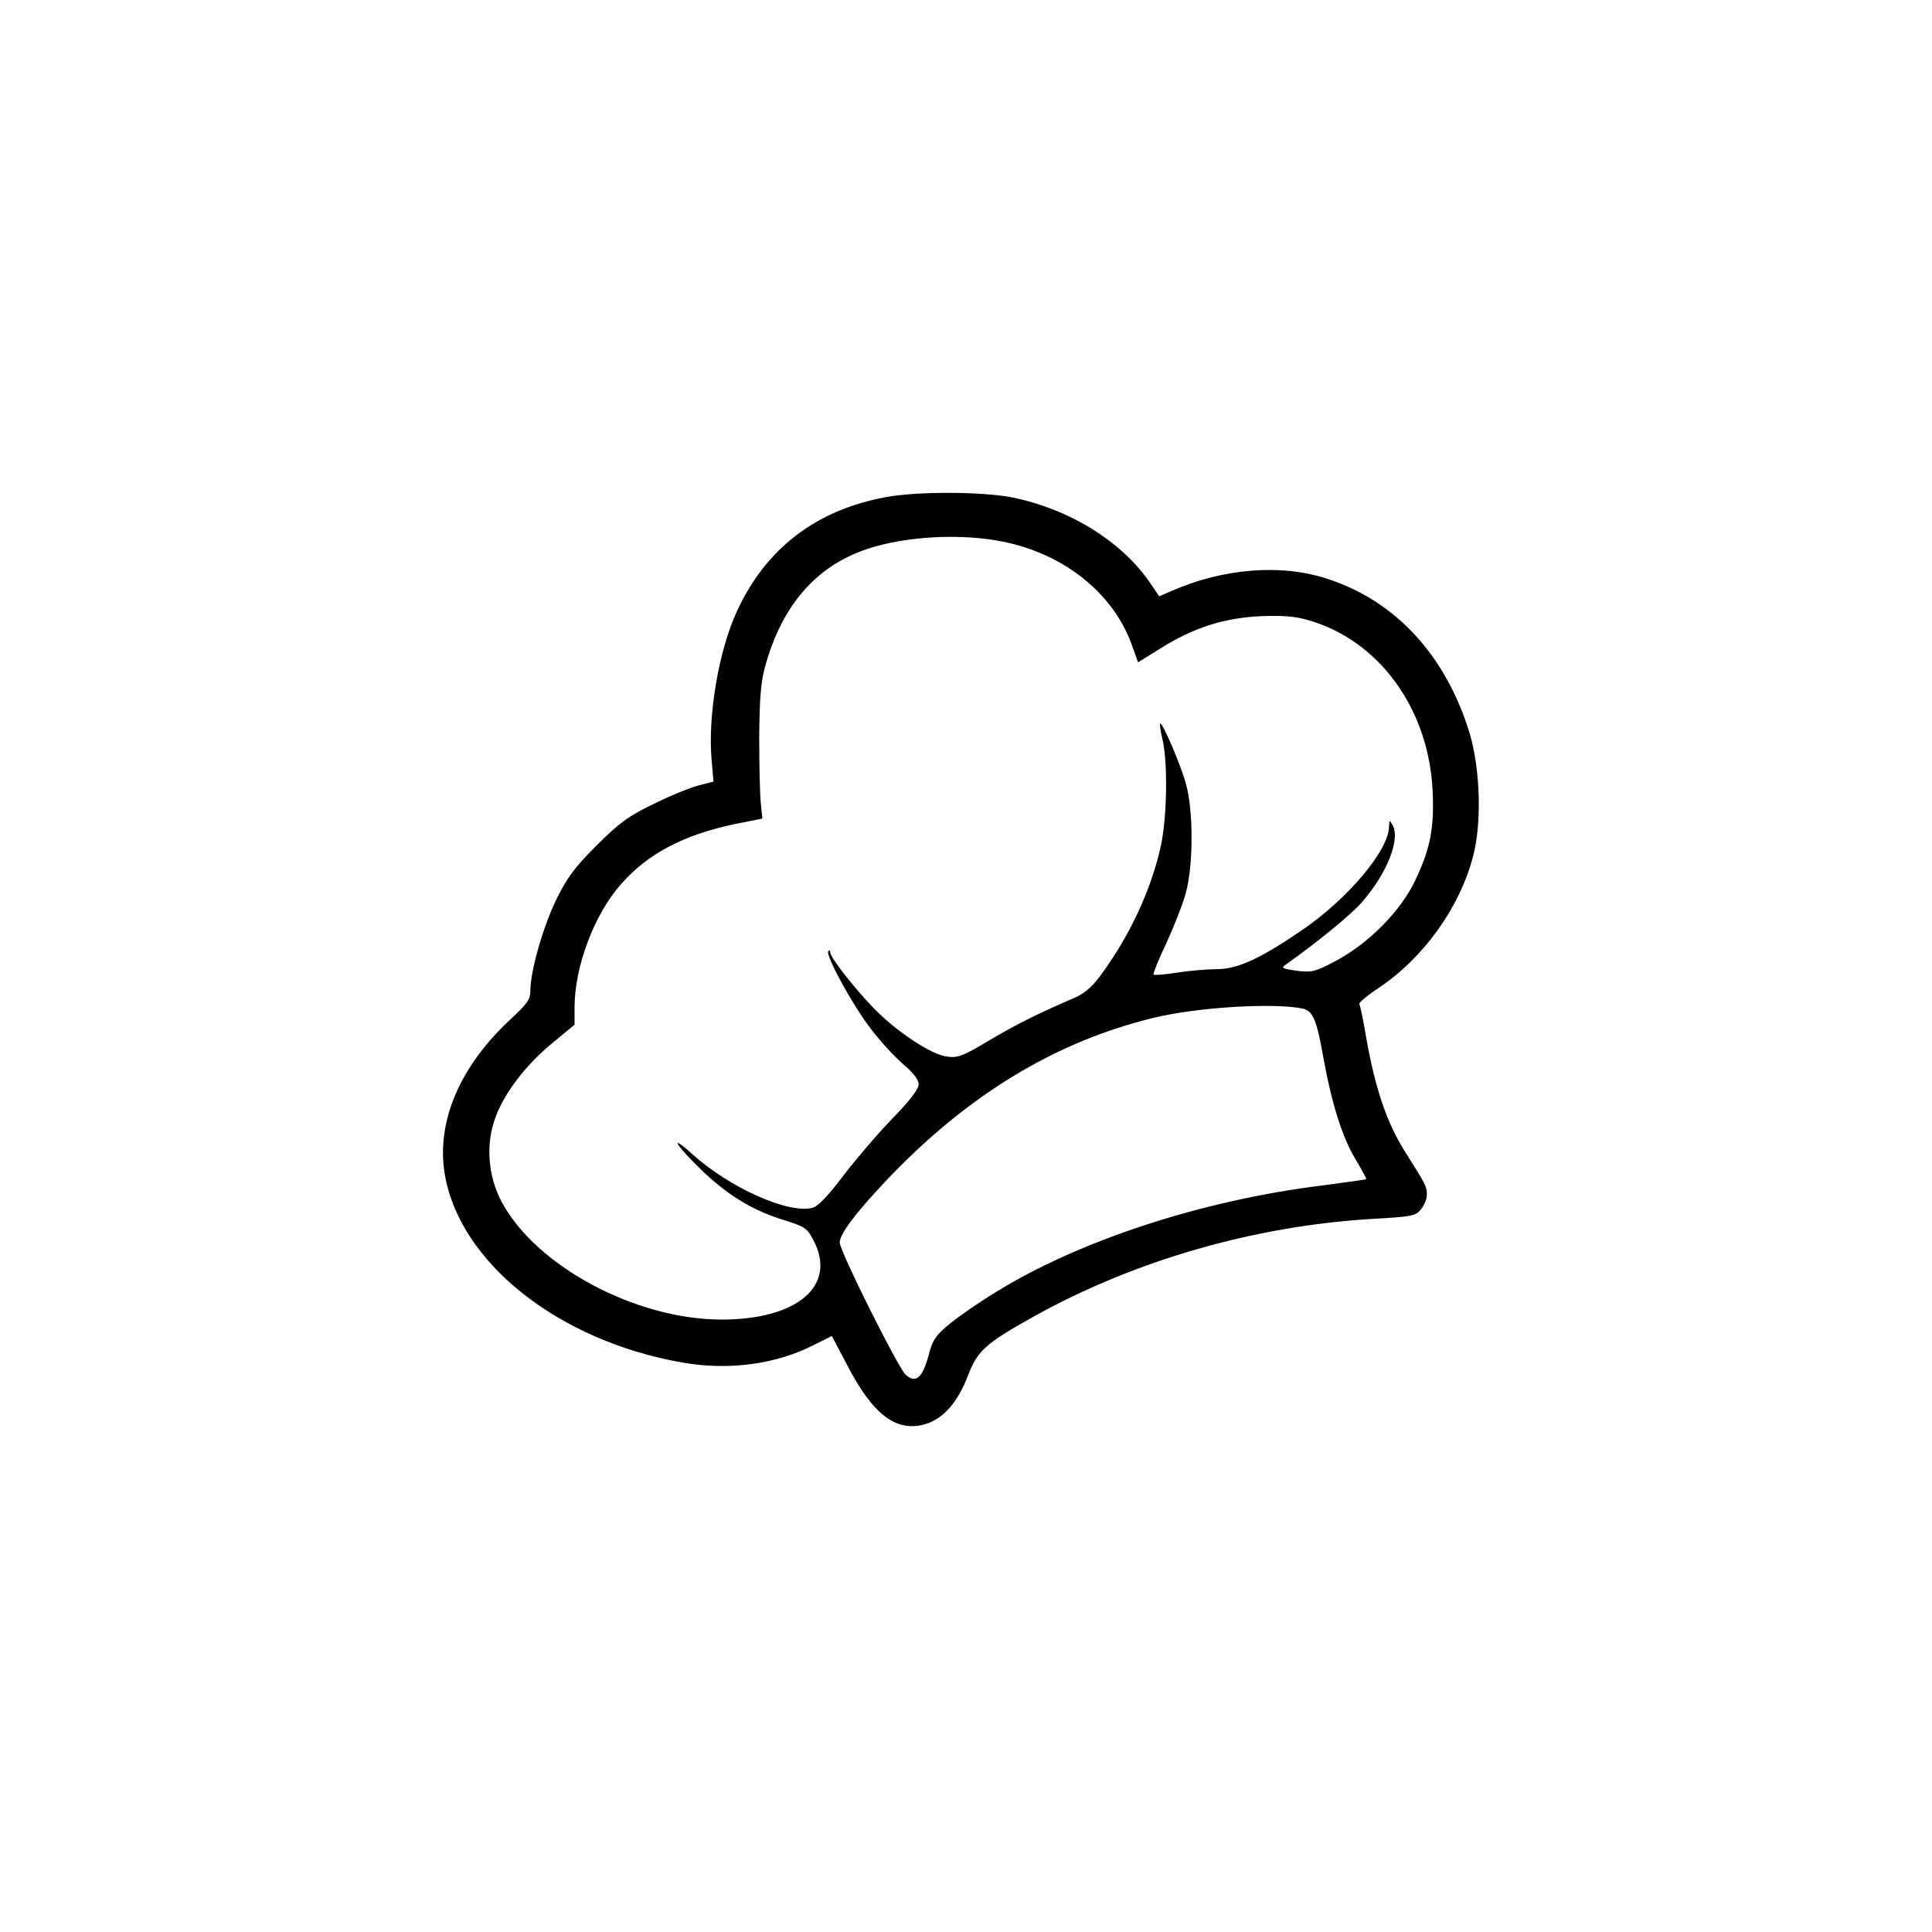
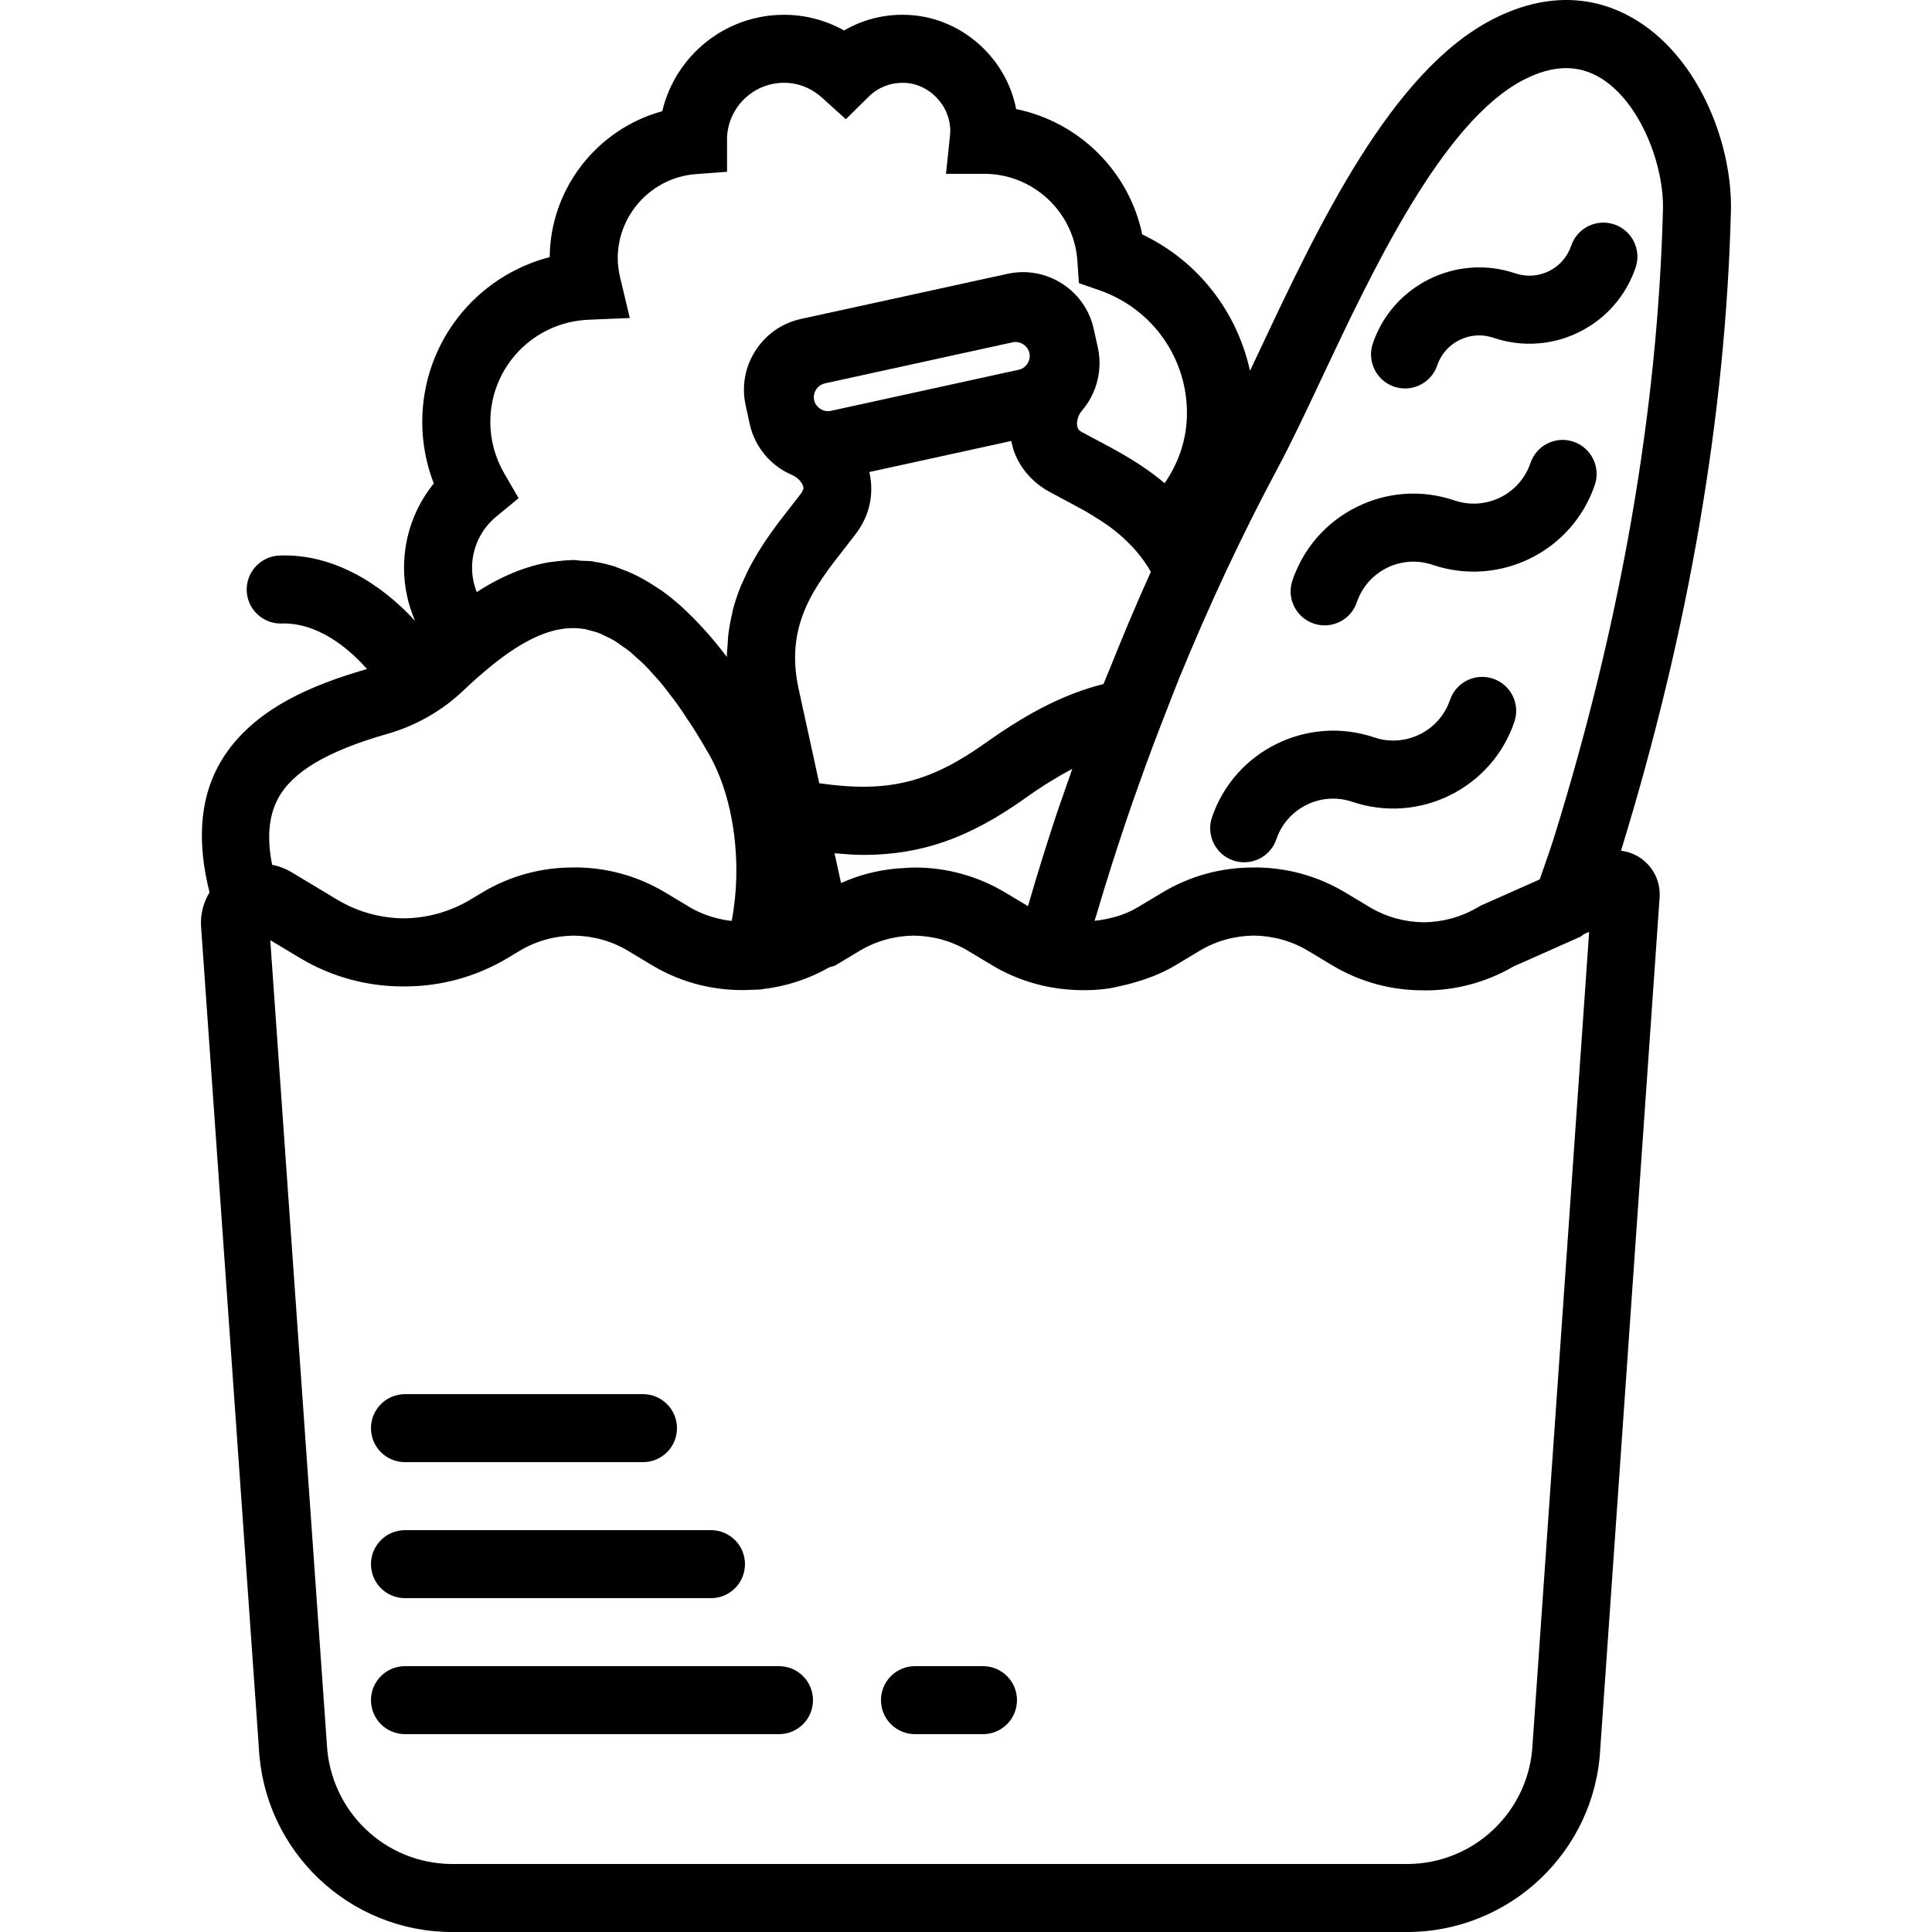
- <svg xmlns="http://www.w3.org/2000/svg" version="1.0" width="612pt" height="612pt" viewBox="0 0 612 612" preserveAspectRatio="xMidYMid meet">
-   <g transform="translate(0,612) scale(0.1,-0.1)" fill="#000000" stroke="none">
-     <path d="M2805 4545 c-221 -41 -379 -163 -470 -360 -58 -124 -93 -331 -81 -470 l6 -71 -47 -12 c-27 -7 -91 -33 -143 -59 -79 -38 -108 -59 -181 -132 -70 -70 -94 -103 -127 -171 -42 -86 -82 -227 -82 -288 0 -28 -10 -42 -62 -90 -160 -148 -235 -322 -210 -486 44 -282 358 -533 753 -602 147 -26 297 -6 418 56 l56 28 49 -93 c82 -158 156 -213 248 -186 56 17 102 69 134 153 30 79 55 102 211 189 319 177 698 286 1072 308 123 7 135 9 152 30 11 13 19 34 19 47 0 25 -5 34 -65 129 -62 96 -100 209 -129 378 -8 48 -17 91 -20 96 -3 4 24 27 59 50 144 96 259 255 302 421 27 105 22 273 -11 385 -74 246 -234 421 -450 491 -147 49 -332 34 -497 -39 l-37 -16 -25 37 c-89 134 -255 238 -439 276 -94 19 -303 20 -403 1z m373 -141 c193 -39 348 -163 407 -326 l20 -56 71 44 c105 66 200 96 315 102 72 3 111 0 155 -13 222 -64 379 -279 392 -538 6 -119 -7 -185 -55 -286 -46 -97 -148 -200 -252 -255 -66 -35 -76 -37 -124 -31 -48 7 -50 9 -32 21 94 66 209 160 239 196 80 91 123 201 97 245 -9 16 -10 16 -11 -6 -1 -74 -129 -227 -275 -327 -131 -90 -205 -124 -270 -124 -31 0 -88 -5 -126 -11 -39 -6 -73 -9 -75 -6 -2 2 15 46 40 98 24 52 52 123 62 159 24 85 25 260 1 346 -16 60 -76 199 -82 192 -2 -2 1 -24 7 -48 18 -73 15 -255 -6 -345 -31 -137 -98 -280 -189 -404 -28 -38 -53 -59 -86 -73 -114 -49 -180 -82 -268 -134 -82 -49 -99 -56 -133 -51 -50 6 -160 79 -232 153 -62 64 -138 161 -138 177 0 6 -3 8 -6 4 -11 -10 76 -170 133 -244 30 -40 77 -91 104 -114 32 -27 49 -49 49 -64 0 -15 -28 -51 -81 -106 -45 -46 -115 -128 -156 -181 -48 -64 -82 -100 -99 -104 -77 -20 -264 64 -382 171 -79 71 -47 22 36 -57 82 -77 158 -123 256 -153 66 -21 73 -25 94 -66 73 -142 -52 -249 -292 -249 -272 0 -588 169 -697 373 -44 83 -51 184 -19 269 29 78 97 166 181 235 l69 57 0 54 c0 130 62 295 147 391 85 97 199 157 363 191 l85 17 -5 49 c-3 27 -5 121 -5 209 1 122 5 176 19 225 53 192 161 317 323 371 123 41 299 50 431 23z m949 -1479 c32 -7 44 -36 65 -155 26 -144 60 -254 103 -324 19 -32 34 -60 33 -61 -2 -2 -64 -10 -138 -20 -382 -47 -773 -175 -1037 -339 -51 -31 -116 -76 -144 -99 -45 -37 -55 -51 -68 -102 -19 -70 -40 -88 -72 -60 -24 22 -209 392 -209 419 0 27 49 92 145 194 256 271 536 442 850 518 141 34 381 48 472 29z" />
+ <svg xmlns="http://www.w3.org/2000/svg" fill="#000000" height="800px" width="800px" version="1.1" id="Capa_1" viewBox="0 0 56.823 56.823" xml:space="preserve">
+   <g>
+     <path d="M36.272,25.308c0.106,0.036,0.215,0.053,0.321,0.053c0.417,0,0.806-0.262,0.947-0.679c0.313-0.918,1.314-1.411,2.232-1.1   c1.962,0.664,4.103-0.389,4.768-2.352c0.178-0.522-0.102-1.091-0.625-1.269c-0.525-0.177-1.091,0.103-1.269,0.626   c-0.312,0.919-1.313,1.412-2.232,1.1c-1.959-0.661-4.102,0.39-4.768,2.352C35.469,24.561,35.749,25.13,36.272,25.308z" />
+     <path d="M38.638,18.34c0.106,0.036,0.215,0.053,0.321,0.053c0.417,0,0.806-0.262,0.947-0.679c0.151-0.445,0.466-0.805,0.888-1.013   s0.899-0.238,1.344-0.087c1.962,0.664,4.102-0.389,4.768-2.353c0.178-0.522-0.103-1.091-0.625-1.269   c-0.523-0.18-1.091,0.103-1.268,0.626c-0.312,0.92-1.311,1.413-2.232,1.101c-0.952-0.323-1.971-0.257-2.871,0.188   c-0.9,0.444-1.574,1.213-1.897,2.164C37.834,17.594,38.115,18.162,38.638,18.34z" />
+     <path d="M41.002,11.372c0.107,0.036,0.215,0.053,0.322,0.053c0.417,0,0.806-0.262,0.947-0.679c0.23-0.678,0.971-1.043,1.648-0.813   c0.835,0.283,1.73,0.225,2.521-0.164c0.79-0.39,1.381-1.064,1.665-1.899c0.178-0.522-0.102-1.091-0.625-1.269   c-0.525-0.179-1.091,0.103-1.269,0.626c-0.112,0.329-0.345,0.595-0.656,0.748c-0.311,0.153-0.663,0.176-0.993,0.063   c-1.722-0.581-3.601,0.343-4.185,2.064C40.2,10.626,40.479,11.194,41.002,11.372z" />
+     <path d="M48.246,25.234c-0.174-0.119-0.37-0.187-0.57-0.213c1.987-6.457,3.077-12.783,3.233-18.808   c0.049-1.895-0.877-4.425-2.744-5.596c-0.896-0.563-2.364-1.027-4.27-0.046c-2.987,1.541-5.123,6.074-6.839,9.718   c-0.099,0.21-0.196,0.415-0.292,0.618c-0.379-1.743-1.531-3.234-3.169-4.012c-0.386-1.856-1.858-3.31-3.708-3.687   c-0.02-0.104-0.045-0.206-0.076-0.309c-0.381-1.302-1.53-2.282-2.859-2.44c-0.749-0.089-1.491,0.066-2.125,0.437   c-0.54-0.301-1.146-0.461-1.768-0.461c-1.739,0-3.2,1.213-3.581,2.836c-1.901,0.518-3.295,2.263-3.31,4.291   c-2.169,0.56-3.749,2.52-3.749,4.851c0,0.618,0.116,1.23,0.339,1.807c-0.563,0.695-0.875,1.565-0.875,2.478   c0,0.548,0.113,1.076,0.326,1.564c-0.999-1.09-2.405-1.981-3.984-1.923c-0.552,0.018-0.986,0.479-0.969,1.031   c0.017,0.541,0.461,0.969,0.999,0.969c0.034,0.001,0.065-0.002,0.097-0.002c0.937,0,1.808,0.62,2.442,1.34   c-1.586,0.457-3.498,1.201-4.39,2.883c-0.537,1.015-0.6,2.26-0.242,3.686c-0.173,0.289-0.268,0.625-0.25,0.983l1.702,24.187   c0.155,3.033,2.655,5.408,5.691,5.408h28.071c3.036,0,5.536-2.375,5.69-5.39l1.745-25.028c0-0.006,0.001-0.012,0.001-0.018   C48.84,25.927,48.627,25.496,48.246,25.234z M37.58,13.767c0.396-0.739,0.828-1.655,1.285-2.626   c1.503-3.192,3.563-7.563,5.946-8.793C45.681,1.9,46.43,1.891,47.102,2.31c1.159,0.728,1.841,2.565,1.808,3.851   c-0.153,5.912-1.233,12.134-3.211,18.494c-0.065,0.209-0.209,0.631-0.414,1.21l-1.704,0.757c-0.037,0.017-0.073,0.035-0.108,0.057   c-0.492,0.295-1.044,0.441-1.596,0.447c-0.552-0.006-1.103-0.152-1.595-0.447l-0.713-0.428c-0.82-0.492-1.739-0.738-2.658-0.738   c-0.011,0-0.022,0.002-0.034,0.002c-0.93-0.006-1.862,0.237-2.692,0.736l-0.712,0.428c-0.397,0.238-0.836,0.354-1.28,0.404   c0.025-0.087,0.054-0.172,0.08-0.258c0.274-0.931,0.568-1.849,0.876-2.76c0.117-0.346,0.239-0.69,0.361-1.033   c0.257-0.723,0.526-1.437,0.804-2.146c0.124-0.317,0.245-0.637,0.373-0.951C35.559,17.808,36.521,15.745,37.58,13.767z    M24.832,16.139c0.117-0.15,0.231-0.296,0.339-0.438c0-0.002,0.001-0.003,0.002-0.004c0.079-0.105,0.148-0.214,0.206-0.323   c0.246-0.463,0.304-0.983,0.19-1.491l4.174-0.913c0.028,0.128,0.058,0.255,0.106,0.373c0.187,0.458,0.521,0.839,0.986,1.105   c0.152,0.084,0.311,0.168,0.475,0.255c0.135,0.071,0.27,0.145,0.406,0.219c0.065,0.035,0.131,0.07,0.196,0.106   c0.119,0.067,0.234,0.141,0.35,0.214c0.099,0.061,0.197,0.124,0.293,0.191c0.111,0.077,0.217,0.162,0.323,0.248   c0.093,0.076,0.182,0.159,0.27,0.244c0.095,0.093,0.189,0.188,0.276,0.292c0.154,0.184,0.302,0.375,0.423,0.604   c-0.424,0.936-0.823,1.891-1.209,2.854c-0.06,0.149-0.124,0.294-0.183,0.443c-1.096,0.278-2.155,0.798-3.463,1.729   c-1.648,1.171-2.875,1.482-4.897,1.189l-0.607-2.779C23.076,18.378,23.969,17.24,24.832,16.139z M29.791,10.066   c0.026-0.005,0.052-0.008,0.078-0.008c0.189,0,0.366,0.135,0.407,0.325c0.032,0.144-0.022,0.257-0.058,0.312   c-0.035,0.054-0.114,0.149-0.257,0.18l-5.524,1.209c-0.22,0.048-0.444-0.098-0.492-0.316c-0.048-0.219,0.097-0.444,0.316-0.492   l2.935-0.642L29.791,10.066z M26.559,25.533c-0.076,0.005-0.153,0.007-0.229,0.015c-0.545,0.055-1.083,0.193-1.594,0.423   l-0.191-0.875c0.288,0.024,0.575,0.048,0.844,0.048c1.744,0,3.148-0.519,4.762-1.667c0.508-0.362,0.958-0.636,1.386-0.863   c-0.092,0.261-0.183,0.521-0.272,0.783c-0.064,0.188-0.133,0.373-0.195,0.562c-0.294,0.89-0.574,1.787-0.835,2.692l-0.665-0.398   c-0.82-0.492-1.739-0.738-2.658-0.738c-0.012,0-0.025,0.002-0.037,0.002C26.769,25.515,26.664,25.527,26.559,25.533z    M14.598,15.192l0.655-0.54l-0.425-0.733c-0.266-0.46-0.407-0.98-0.407-1.506c0-1.62,1.269-2.941,2.889-3.009l1.214-0.051   l-0.283-1.182c-0.048-0.198-0.072-0.393-0.072-0.578c0-1.288,1.006-2.373,2.29-2.471l0.924-0.07l0-0.995   c0.029-0.899,0.77-1.622,1.677-1.622c0.522,0,0.896,0.238,1.117,0.438l0.701,0.633l0.672-0.664   c0.308-0.304,0.731-0.446,1.167-0.396c0.536,0.063,1.02,0.481,1.176,1.018c0.053,0.18,0.068,0.354,0.047,0.531l-0.117,1.117h1.126   c1.437,0,2.639,1.123,2.738,2.557l0.045,0.657l0.621,0.218c1.563,0.549,2.591,2.028,2.556,3.683   c-0.015,0.707-0.243,1.388-0.656,1.985c-0.669-0.568-1.39-0.951-1.996-1.27c-0.157-0.083-0.309-0.163-0.462-0.248   c-0.043-0.024-0.095-0.066-0.113-0.171c-0.024-0.144,0.03-0.317,0.139-0.444c0.436-0.506,0.611-1.196,0.47-1.847l-0.121-0.551   c-0.121-0.556-0.453-1.031-0.933-1.339c-0.479-0.307-1.049-0.41-1.604-0.288l-0.268,0.059c-0.003,0.001-0.006,0-0.009,0.001   l-2.935,0.642l-2.864,0.625c-0.555,0.121-1.03,0.452-1.338,0.933c-0.308,0.479-0.41,1.05-0.289,1.605l0.06,0.272   c0,0.001,0,0.002,0,0.003c0,0.001,0.001,0.002,0.001,0.004l0.059,0.271c0.145,0.666,0.608,1.227,1.237,1.497   c0.156,0.067,0.286,0.194,0.331,0.323c0.026,0.074,0.011,0.112-0.047,0.208c0,0,0,0,0,0.001c-0.099,0.133-0.206,0.268-0.315,0.407   c-0.11,0.14-0.224,0.287-0.34,0.439c-0.039,0.051-0.076,0.104-0.115,0.156c-0.083,0.113-0.166,0.228-0.248,0.348   c-0.045,0.065-0.088,0.132-0.132,0.2c-0.076,0.117-0.149,0.238-0.221,0.362c-0.042,0.072-0.083,0.143-0.123,0.218   c-0.075,0.14-0.143,0.287-0.21,0.437c-0.029,0.064-0.06,0.125-0.086,0.192c-0.088,0.218-0.166,0.446-0.228,0.686   c-0.01,0.038-0.014,0.079-0.023,0.118c-0.048,0.204-0.087,0.415-0.112,0.635c-0.01,0.088-0.012,0.18-0.018,0.271   c-0.008,0.118-0.023,0.23-0.023,0.353c-0.004-0.005-0.008-0.01-0.012-0.015c-0.014-0.018-0.028-0.034-0.041-0.052   c-0.174-0.229-0.348-0.44-0.523-0.64c-0.055-0.063-0.111-0.124-0.167-0.184c-0.147-0.159-0.294-0.308-0.442-0.448   c-0.048-0.045-0.096-0.094-0.145-0.138c-0.187-0.167-0.375-0.32-0.564-0.456c-0.053-0.038-0.107-0.07-0.16-0.106   c-0.142-0.095-0.284-0.183-0.428-0.261c-0.07-0.038-0.139-0.075-0.21-0.109c-0.149-0.073-0.299-0.135-0.45-0.189   c-0.05-0.018-0.1-0.042-0.15-0.058c-0.164-0.052-0.329-0.094-0.495-0.125c-0.019-0.004-0.038-0.002-0.057-0.005   c-0.034-0.006-0.067-0.019-0.101-0.024c-0.116-0.017-0.226-0.01-0.34-0.018c-0.08-0.005-0.159-0.022-0.239-0.022   c-0.024,0-0.049,0.006-0.074,0.006c-0.155,0.002-0.305,0.02-0.456,0.039c-0.075,0.01-0.15,0.016-0.225,0.03   c-0.197,0.036-0.388,0.086-0.577,0.146c-0.029,0.009-0.057,0.016-0.086,0.026c-0.498,0.169-0.97,0.408-1.412,0.697   c-0.091-0.225-0.139-0.467-0.139-0.716C13.885,16.113,14.145,15.564,14.598,15.192z M8.173,23.495   c0.423-0.797,1.45-1.405,3.233-1.915c0.834-0.238,1.608-0.683,2.236-1.283c0.285-0.273,0.552-0.504,0.81-0.714   c0.806-0.655,1.501-1.011,2.13-1.092c0.014-0.002,0.028-0.004,0.042-0.005c0.199-0.022,0.392-0.016,0.579,0.017   c0.049,0.009,0.099,0.026,0.149,0.039c0.093,0.023,0.185,0.046,0.278,0.083c0.06,0.023,0.12,0.058,0.181,0.086   c0.087,0.042,0.173,0.08,0.26,0.133c0.068,0.041,0.136,0.094,0.204,0.141c0.081,0.057,0.162,0.109,0.244,0.175   c0.076,0.061,0.152,0.135,0.228,0.204c0.076,0.069,0.152,0.132,0.228,0.209c0.084,0.085,0.169,0.184,0.254,0.279   c0.069,0.077,0.138,0.148,0.208,0.231c0.095,0.114,0.191,0.244,0.287,0.37c0.061,0.08,0.121,0.152,0.182,0.237   c0.109,0.152,0.219,0.321,0.329,0.489c0.048,0.074,0.097,0.14,0.145,0.216c0.159,0.251,0.319,0.518,0.48,0.802   c0.736,1.299,0.98,3.218,0.66,4.889c-0.053-0.005-0.105-0.013-0.158-0.021c-0.381-0.065-0.748-0.187-1.082-0.387l-0.713-0.428   c-0.82-0.492-1.739-0.738-2.658-0.738c-0.011,0-0.022,0.002-0.034,0.002c-0.93-0.006-1.862,0.237-2.692,0.736l-0.347,0.208   c-0.605,0.363-1.283,0.546-1.961,0.552c-0.679-0.006-1.356-0.188-1.961-0.552l-1.345-0.808c0,0-0.001,0-0.001-0.001   c-0.177-0.105-0.368-0.177-0.564-0.213C7.847,24.645,7.903,24.005,8.173,23.495z M45.074,51.313   c-0.101,1.968-1.724,3.51-3.694,3.51H13.308c-1.971,0-3.593-1.542-3.695-3.529L7.949,27.652l0.87,0.522   c0.943,0.566,2.002,0.844,3.058,0.838c1.057,0.006,2.115-0.272,3.058-0.838l0.347-0.208c0.492-0.296,1.043-0.442,1.595-0.448   c0.552,0.006,1.103,0.152,1.596,0.448l0.713,0.428c0.902,0.541,1.924,0.773,2.934,0.718c0.09-0.004,0.18-0.004,0.271-0.012   c0.011-0.001,0.021-0.007,0.033-0.008c0.683-0.077,1.353-0.292,1.971-0.644c0.058-0.021,0.12-0.022,0.174-0.054l0.713-0.428   c0.492-0.296,1.043-0.442,1.595-0.448c0.552,0.006,1.103,0.152,1.596,0.448l0.713,0.428c0.757,0.453,1.599,0.688,2.446,0.723   c0.017,0.001,0.035,0.003,0.052,0.003c0.292,0.009,0.584,0,0.874-0.041c0.166-0.021,0.327-0.063,0.49-0.1   c0.079-0.019,0.158-0.036,0.236-0.059c0.444-0.123,0.879-0.284,1.284-0.527h0l0.713-0.428c0.492-0.296,1.043-0.442,1.595-0.448   c0.552,0.006,1.103,0.152,1.596,0.448l0.713,0.428c0.826,0.495,1.753,0.738,2.679,0.734c0.015,0,0.031,0.003,0.046,0.003   c0.898,0,1.797-0.234,2.603-0.704l1.962-0.872c0.042-0.019,0.072-0.055,0.111-0.079l0.153-0.068L45.074,51.313z" />
+     <path d="M11.911,43.004h7c0.552,0,1-0.447,1-1s-0.448-1-1-1h-7c-0.552,0-1,0.447-1,1S11.359,43.004,11.911,43.004z" />
+     <path d="M11.911,47.004h9c0.552,0,1-0.447,1-1s-0.448-1-1-1h-9c-0.552,0-1,0.447-1,1S11.359,47.004,11.911,47.004z" />
+     <path d="M22.911,49.004h-11c-0.552,0-1,0.447-1,1s0.448,1,1,1h11c0.552,0,1-0.447,1-1S23.463,49.004,22.911,49.004z" />
+     <path d="M28.911,49.004h-2c-0.552,0-1,0.447-1,1s0.448,1,1,1h2c0.552,0,1-0.447,1-1S29.463,49.004,28.911,49.004z" />
  </g>
</svg>
